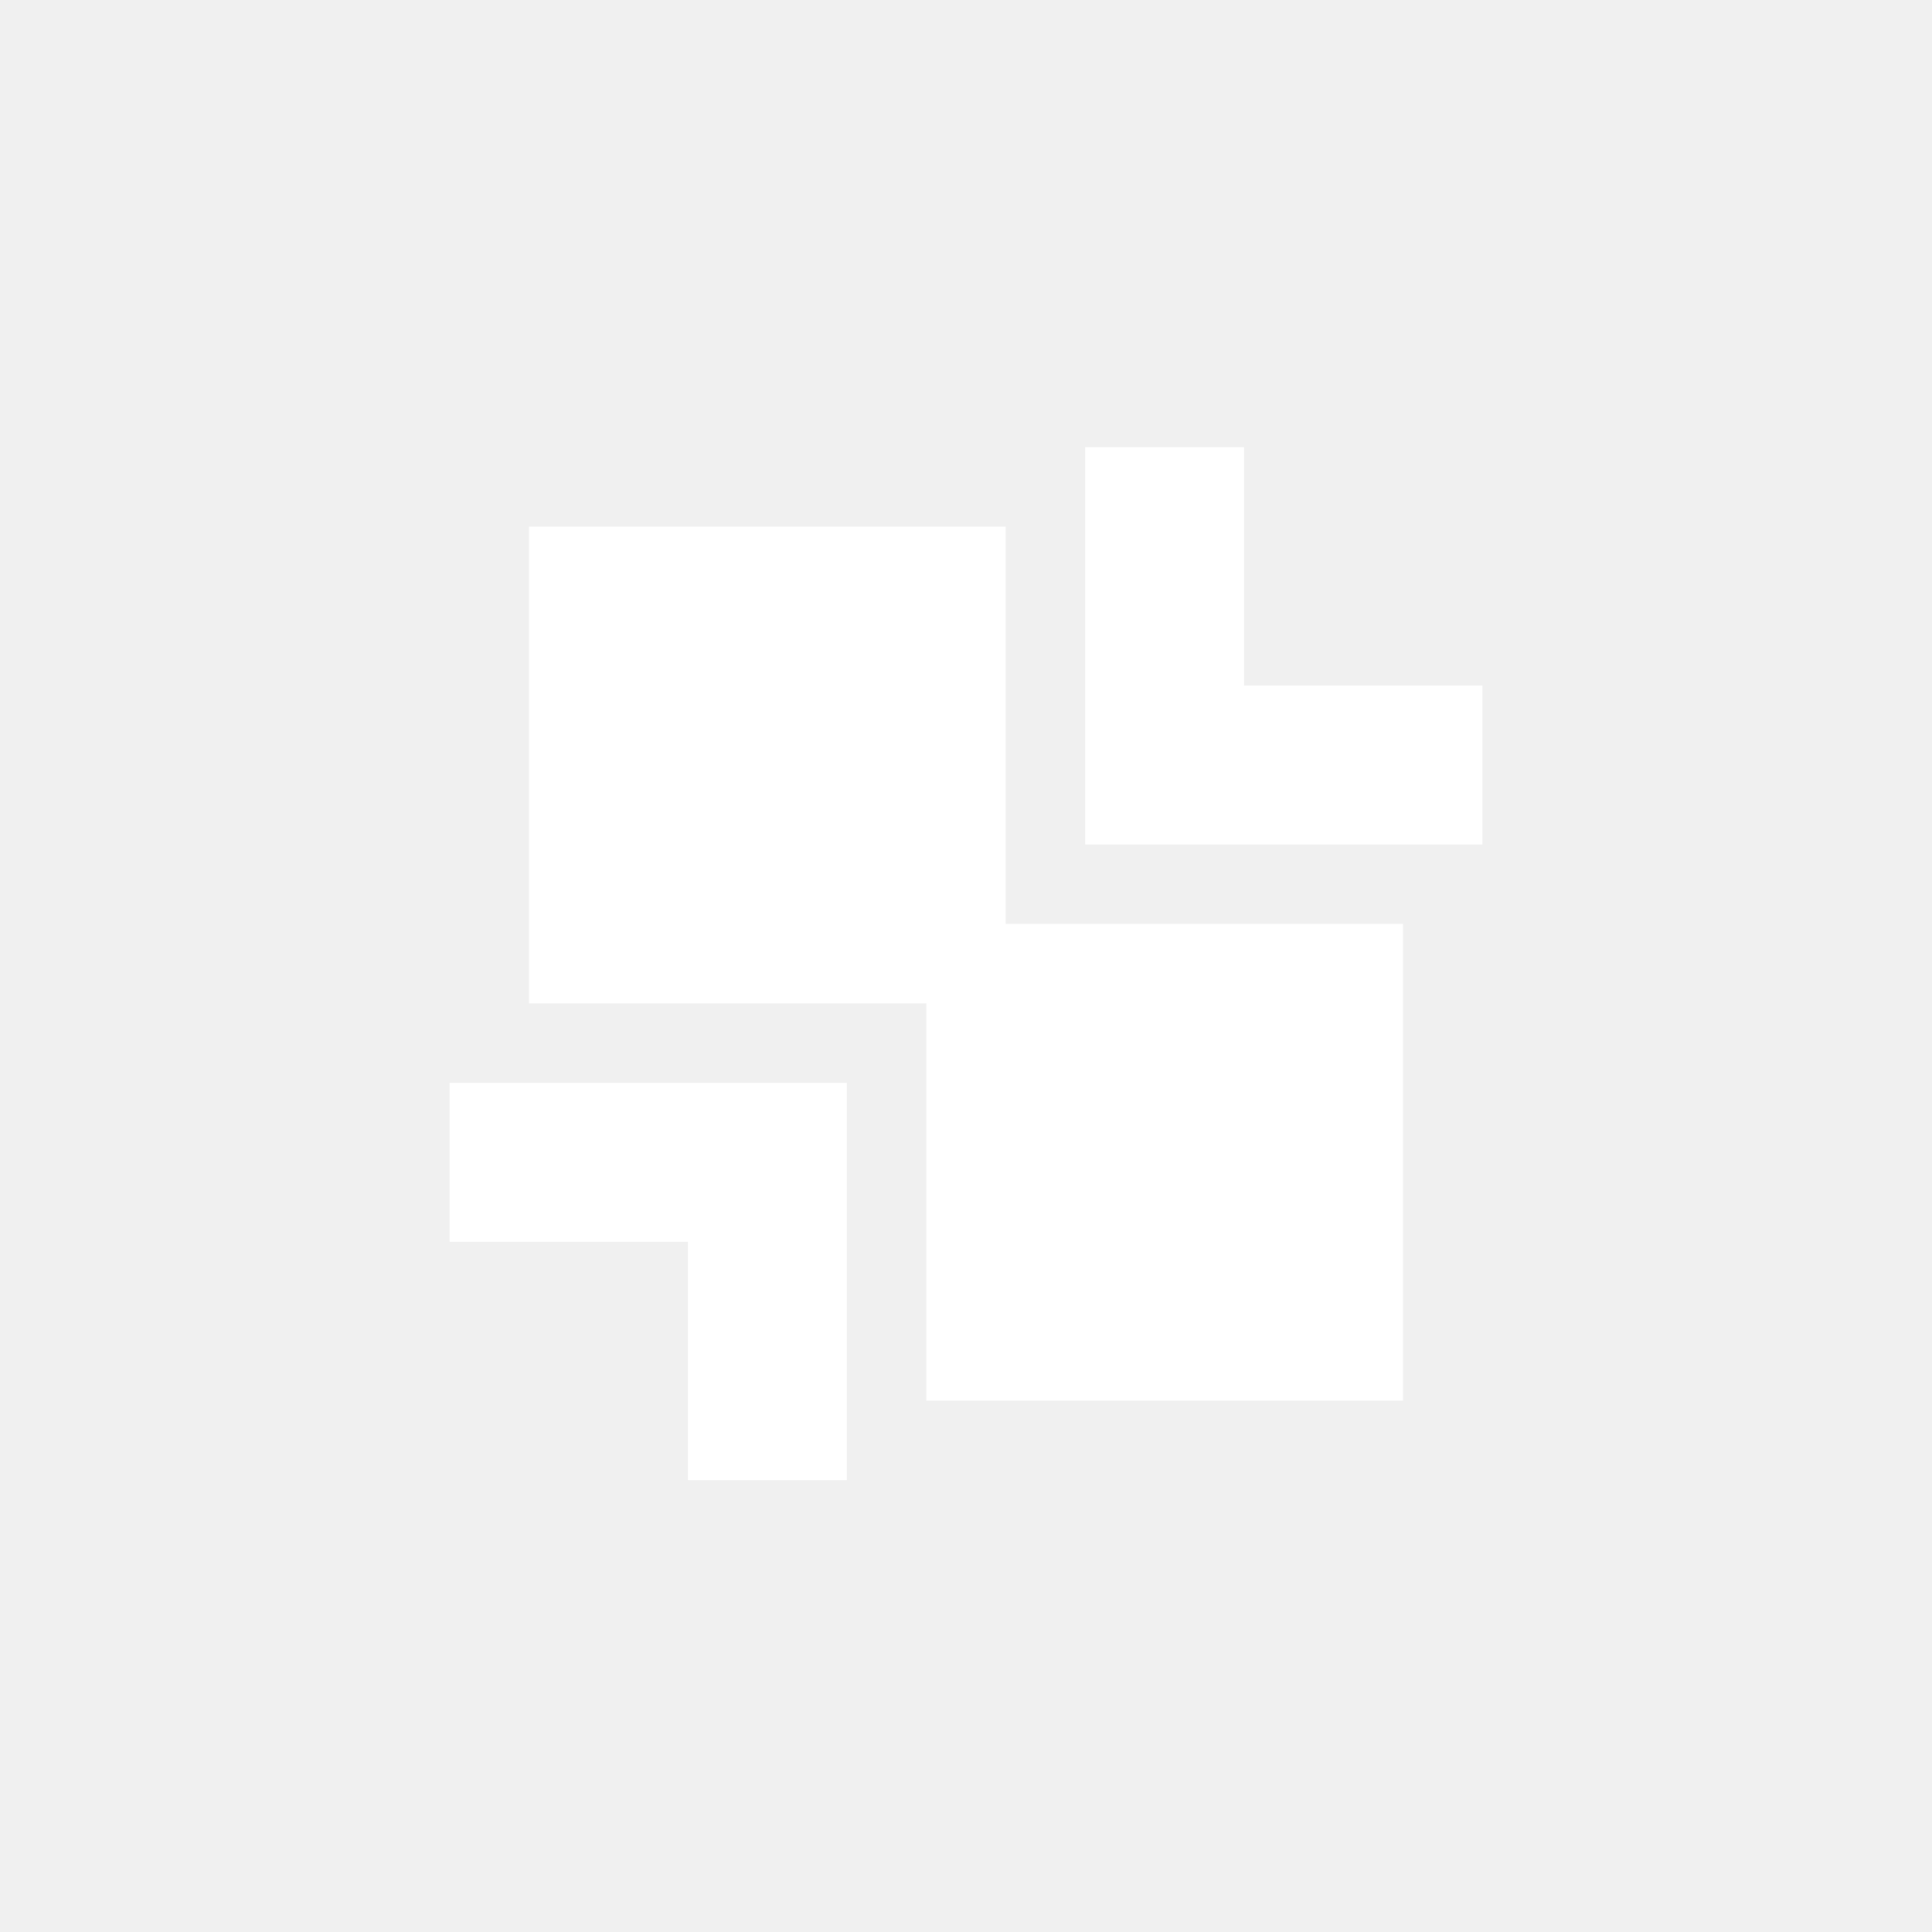
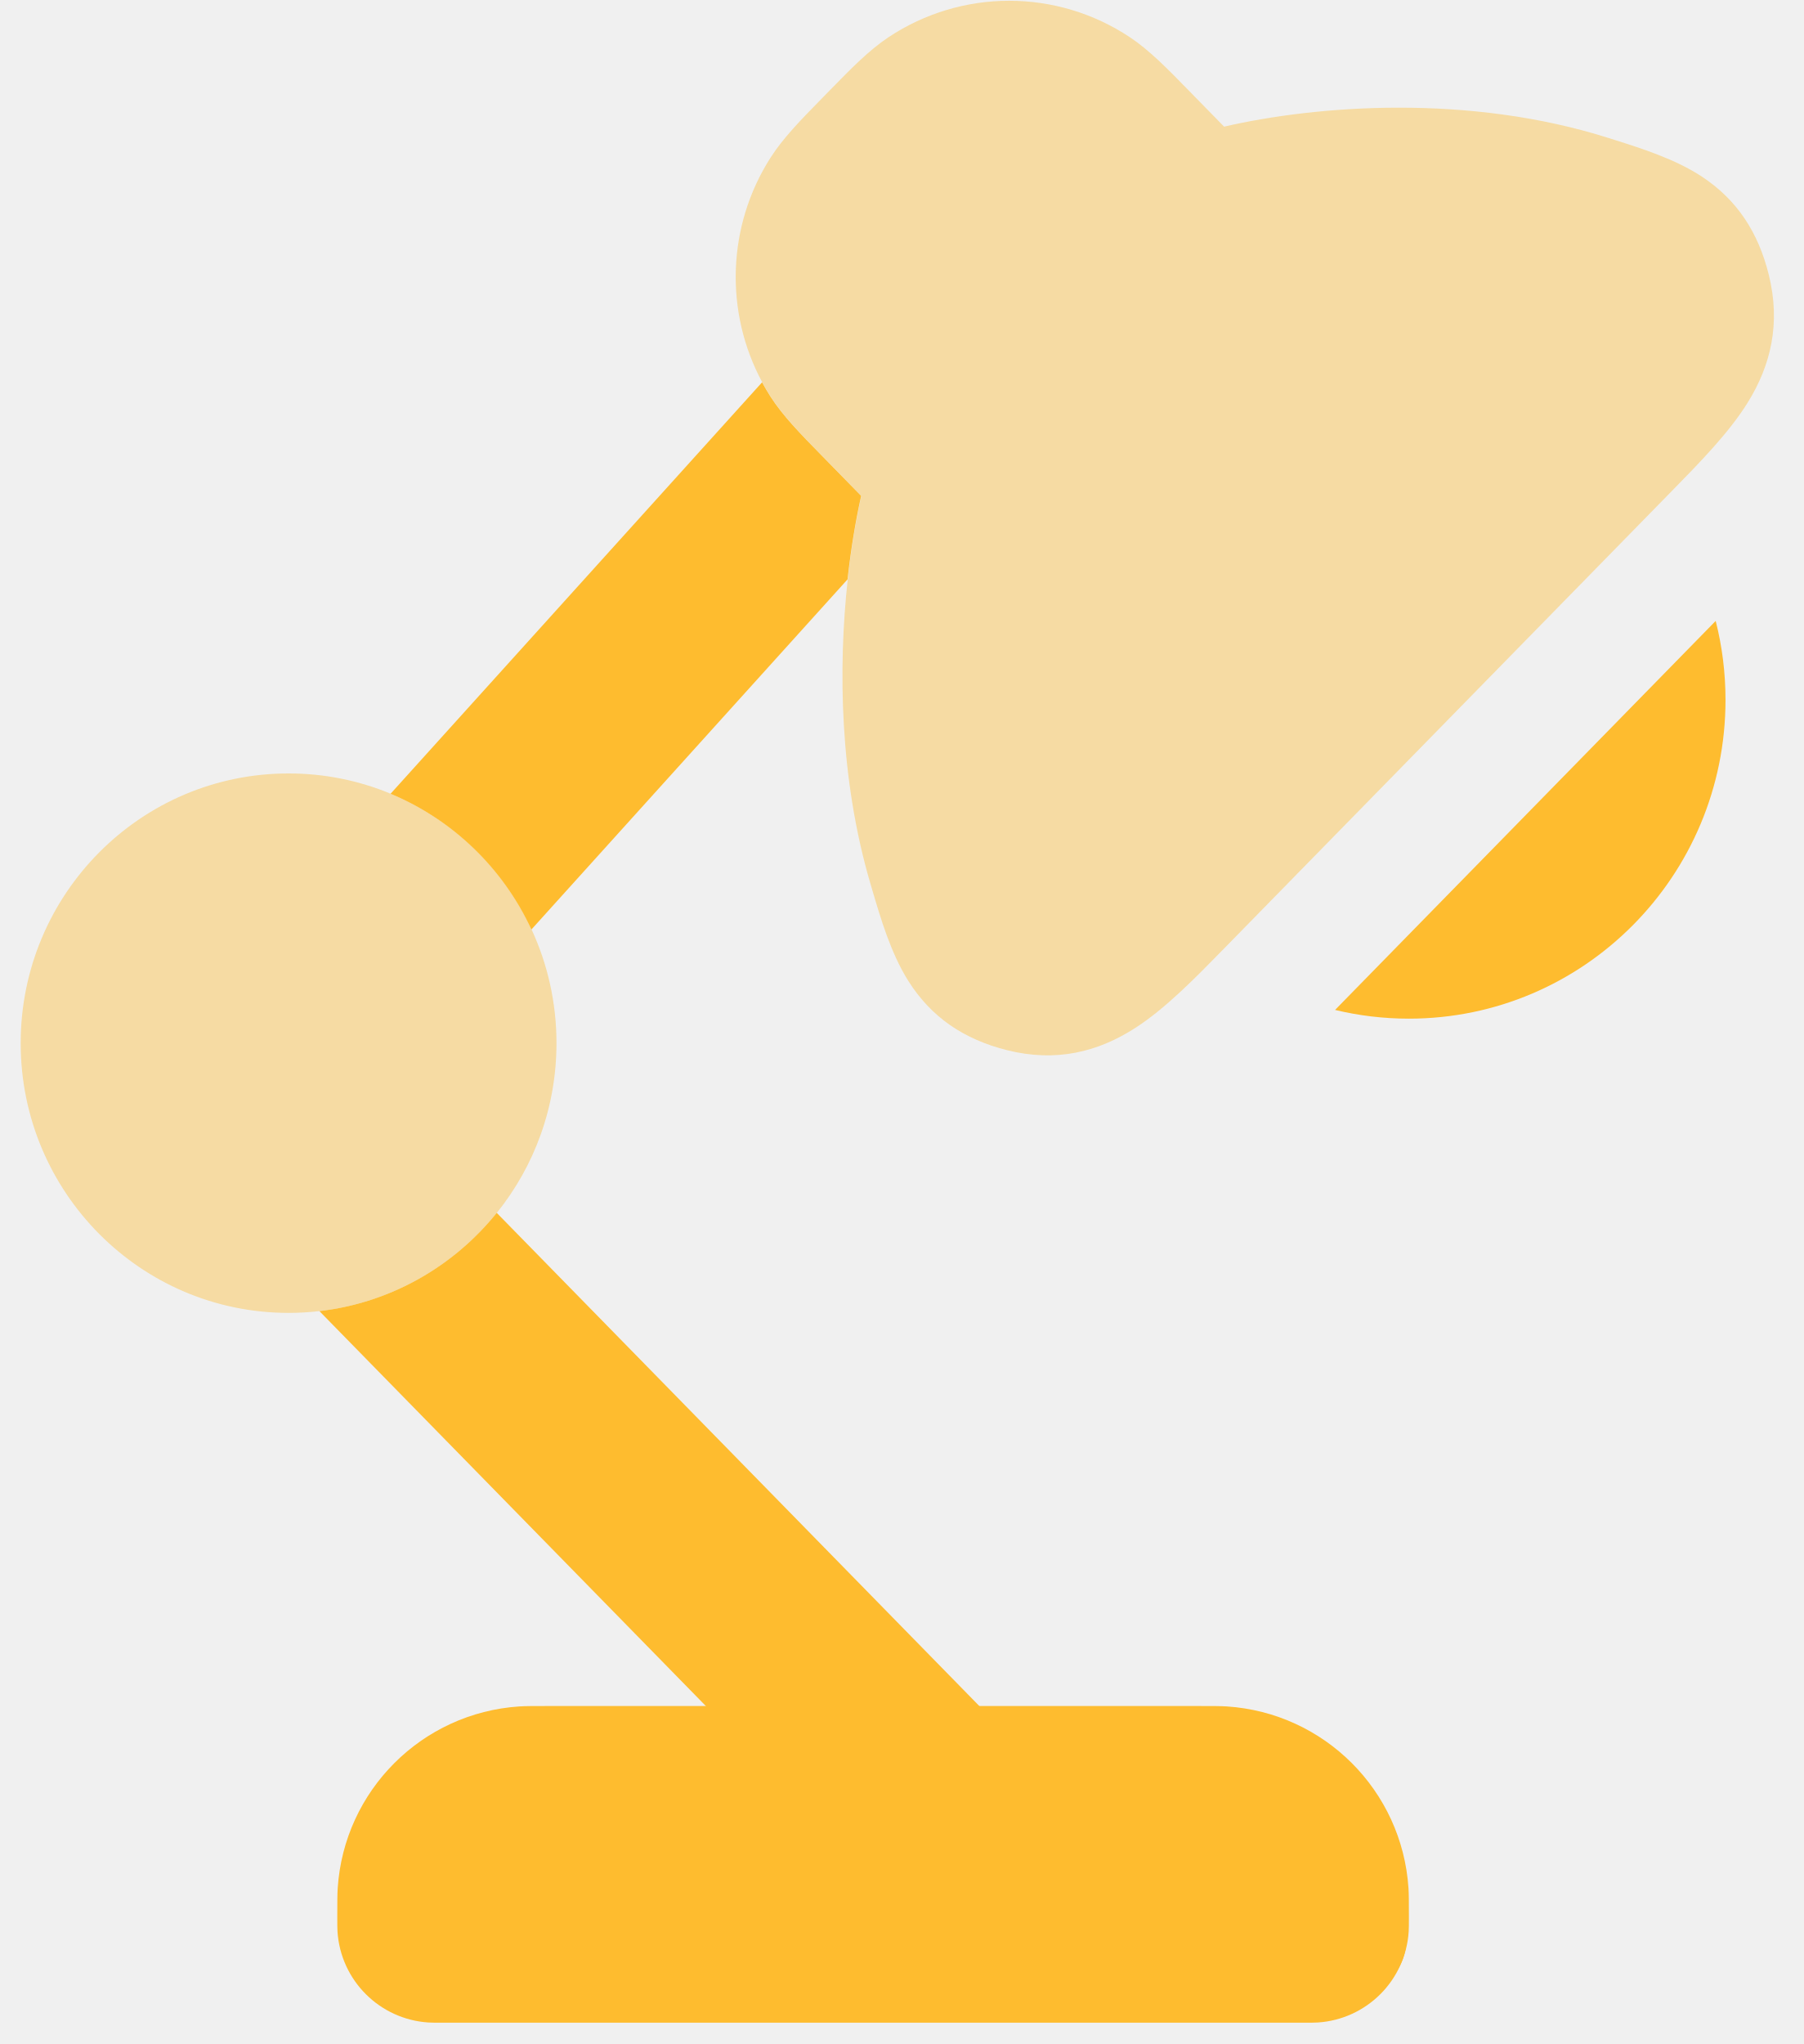
- <svg xmlns="http://www.w3.org/2000/svg" width="1646" height="1646" viewBox="0 0 1646 1646" fill="none">
-   <path d="M856.846 787.155H1195.31V1193.31H789.154V854.847H450.692V448.693H856.846V787.155Z" fill="white" />
-   <path d="M924.539 381H1059.92V584.077H1263V719.462H924.539V381Z" fill="white" />
-   <path d="M721.461 1261H586.076V1057.92H382.999V922.54H721.461V1261Z" fill="white" />
+ <svg xmlns="http://www.w3.org/2000/svg" width="790" height="895" viewBox="430 380 790 895" fill="none">
+   <path d="M763.77 547.406C764.905 549.505 766.117 551.571 767.414 553.601C772.841 562.08 780.547 569.941 789.485 579.06L791.457 581.071L807.166 597.133C804.803 607.724 802.699 620.091 801.206 633.687L662.743 786.994C650.357 760.208 628.285 738.878 601.057 727.562L763.77 547.406Z" fill-rule="evenodd" clip-rule="evenodd" fill="#FEBC2F" />
+   <path d="M909.502 1137.39H908.38H737.714H736.597C717.723 1137.39 701.433 1137.39 688.091 1138.61C674.052 1139.89 660.151 1142.74 647.049 1150.35C632.46 1158.83 620.348 1171.02 611.924 1185.7C604.359 1198.89 601.531 1212.89 600.257 1227.01C598.87 1242.42 611.621 1255.01 627.087 1255.01H1018.95C1034.36 1255.01 1047.22 1242.36 1045.84 1227.01C1044.57 1212.89 1041.74 1198.89 1034.17 1185.7C1025.75 1171.02 1013.64 1158.83 999.047 1150.35C985.948 1142.74 972.048 1139.89 958.006 1138.61C944.664 1137.39 928.374 1137.39 909.502 1137.39Z" fill-rule="evenodd" clip-rule="evenodd" fill="#FEBC2F" />
+   <path d="M647.557 911.073C628.72 934.471 601.177 950.476 569.891 954.094L812.35 1201.81C829.012 1218.58 856.024 1218.58 872.685 1201.81C889.347 1185.04 889.347 1157.85 872.685 1141.08L647.557 911.073Z" fill-rule="evenodd" clip-rule="evenodd" fill="#FEBC2F" />
+   <path d="M1181.43 651.875L1112.94 721.858L1083.22 752.23L1014.72 822.216C1025.1 824.712 1035.93 826.035 1047.06 826.035C1123.64 826.035 1185.73 763.545 1185.73 686.459C1185.73 674.522 1184.24 662.934 1181.43 651.875Z" fill="#FEBC2F" />
+   <path opacity="0.4" d="M924.833 396.284C892.781 375.025 851.215 375.021 819.164 396.284C810.644 401.939 802.759 410.008 793.611 419.371L791.538 421.49L789.839 423.226C780.777 432.472 772.982 440.429 767.499 449.002C748.431 478.822 747.215 516.573 763.851 547.404C764.986 549.502 766.202 551.569 767.499 553.598C772.922 562.078 780.628 569.938 789.566 579.057L791.538 581.068L807.247 597.131C804.884 607.722 802.785 620.089 801.291 633.685C797.033 672.429 797.711 721.15 811.288 767.154L811.958 769.423C815.721 782.223 820.175 797.37 827.791 809.47C837.827 825.415 852.175 835.096 871.038 839.832C892.508 845.225 910.936 840.647 927.414 829.976C940.551 821.468 953.462 808.263 966.074 795.369L967.832 793.573L1160.54 596.712L1162.29 594.93C1174.62 582.344 1187.27 569.426 1195.42 556.324C1205.63 539.9 1209.94 521.605 1204.7 500.378C1200.12 481.801 1190.83 467.54 1175.46 457.39C1163.81 449.705 1149.25 445.095 1137.03 441.224L1134.71 440.488C1073.33 420.975 1006.71 426.108 966.121 435.456L952.455 421.49L950.42 419.405C941.259 410.029 933.357 401.944 924.833 396.284Z" fill="#FEBC2F" />
+   <path opacity="0.4" d="M647.597 911.071C663.935 890.779 673.724 864.923 673.724 836.767C673.724 818.984 669.819 802.118 662.825 786.992C650.439 760.206 628.367 738.873 601.139 727.559C587.349 721.828 572.237 718.667 556.39 718.667C491.59 718.667 439.057 771.543 439.057 836.767C439.057 901.996 491.59 954.868 556.39 954.868C560.97 954.868 565.488 954.604 569.93 954.092C601.217 950.474 628.76 934.47 647.597 911.071Z" fill="#FEBC2F" />
+   <path d="M954.614 1127.01H670.168C663.565 1127.01 660.264 1127.01 657.476 1127.19C614.745 1129.99 580.707 1164.03 577.906 1206.76C577.724 1209.54 577.724 1212.85 577.724 1219.45C577.724 1222.75 577.724 1224.4 577.815 1225.8C579.216 1247.16 596.234 1264.18 617.6 1265.58C618.994 1265.67 620.645 1265.67 623.946 1265.67H1000.83C1004.14 1265.67 1005.79 1265.67 1007.18 1265.58C1028.55 1264.18 1045.57 1247.16 1046.97 1225.8C1047.06 1224.4 1047.06 1222.75 1047.06 1219.45C1047.06 1212.85 1047.06 1209.54 1046.88 1206.76C1044.07 1164.03 1010.04 1129.99 967.303 1127.19C964.517 1127.01 961.214 1127.01 954.614 1127.01Z" fill="#FEBC2F" />
</svg>
